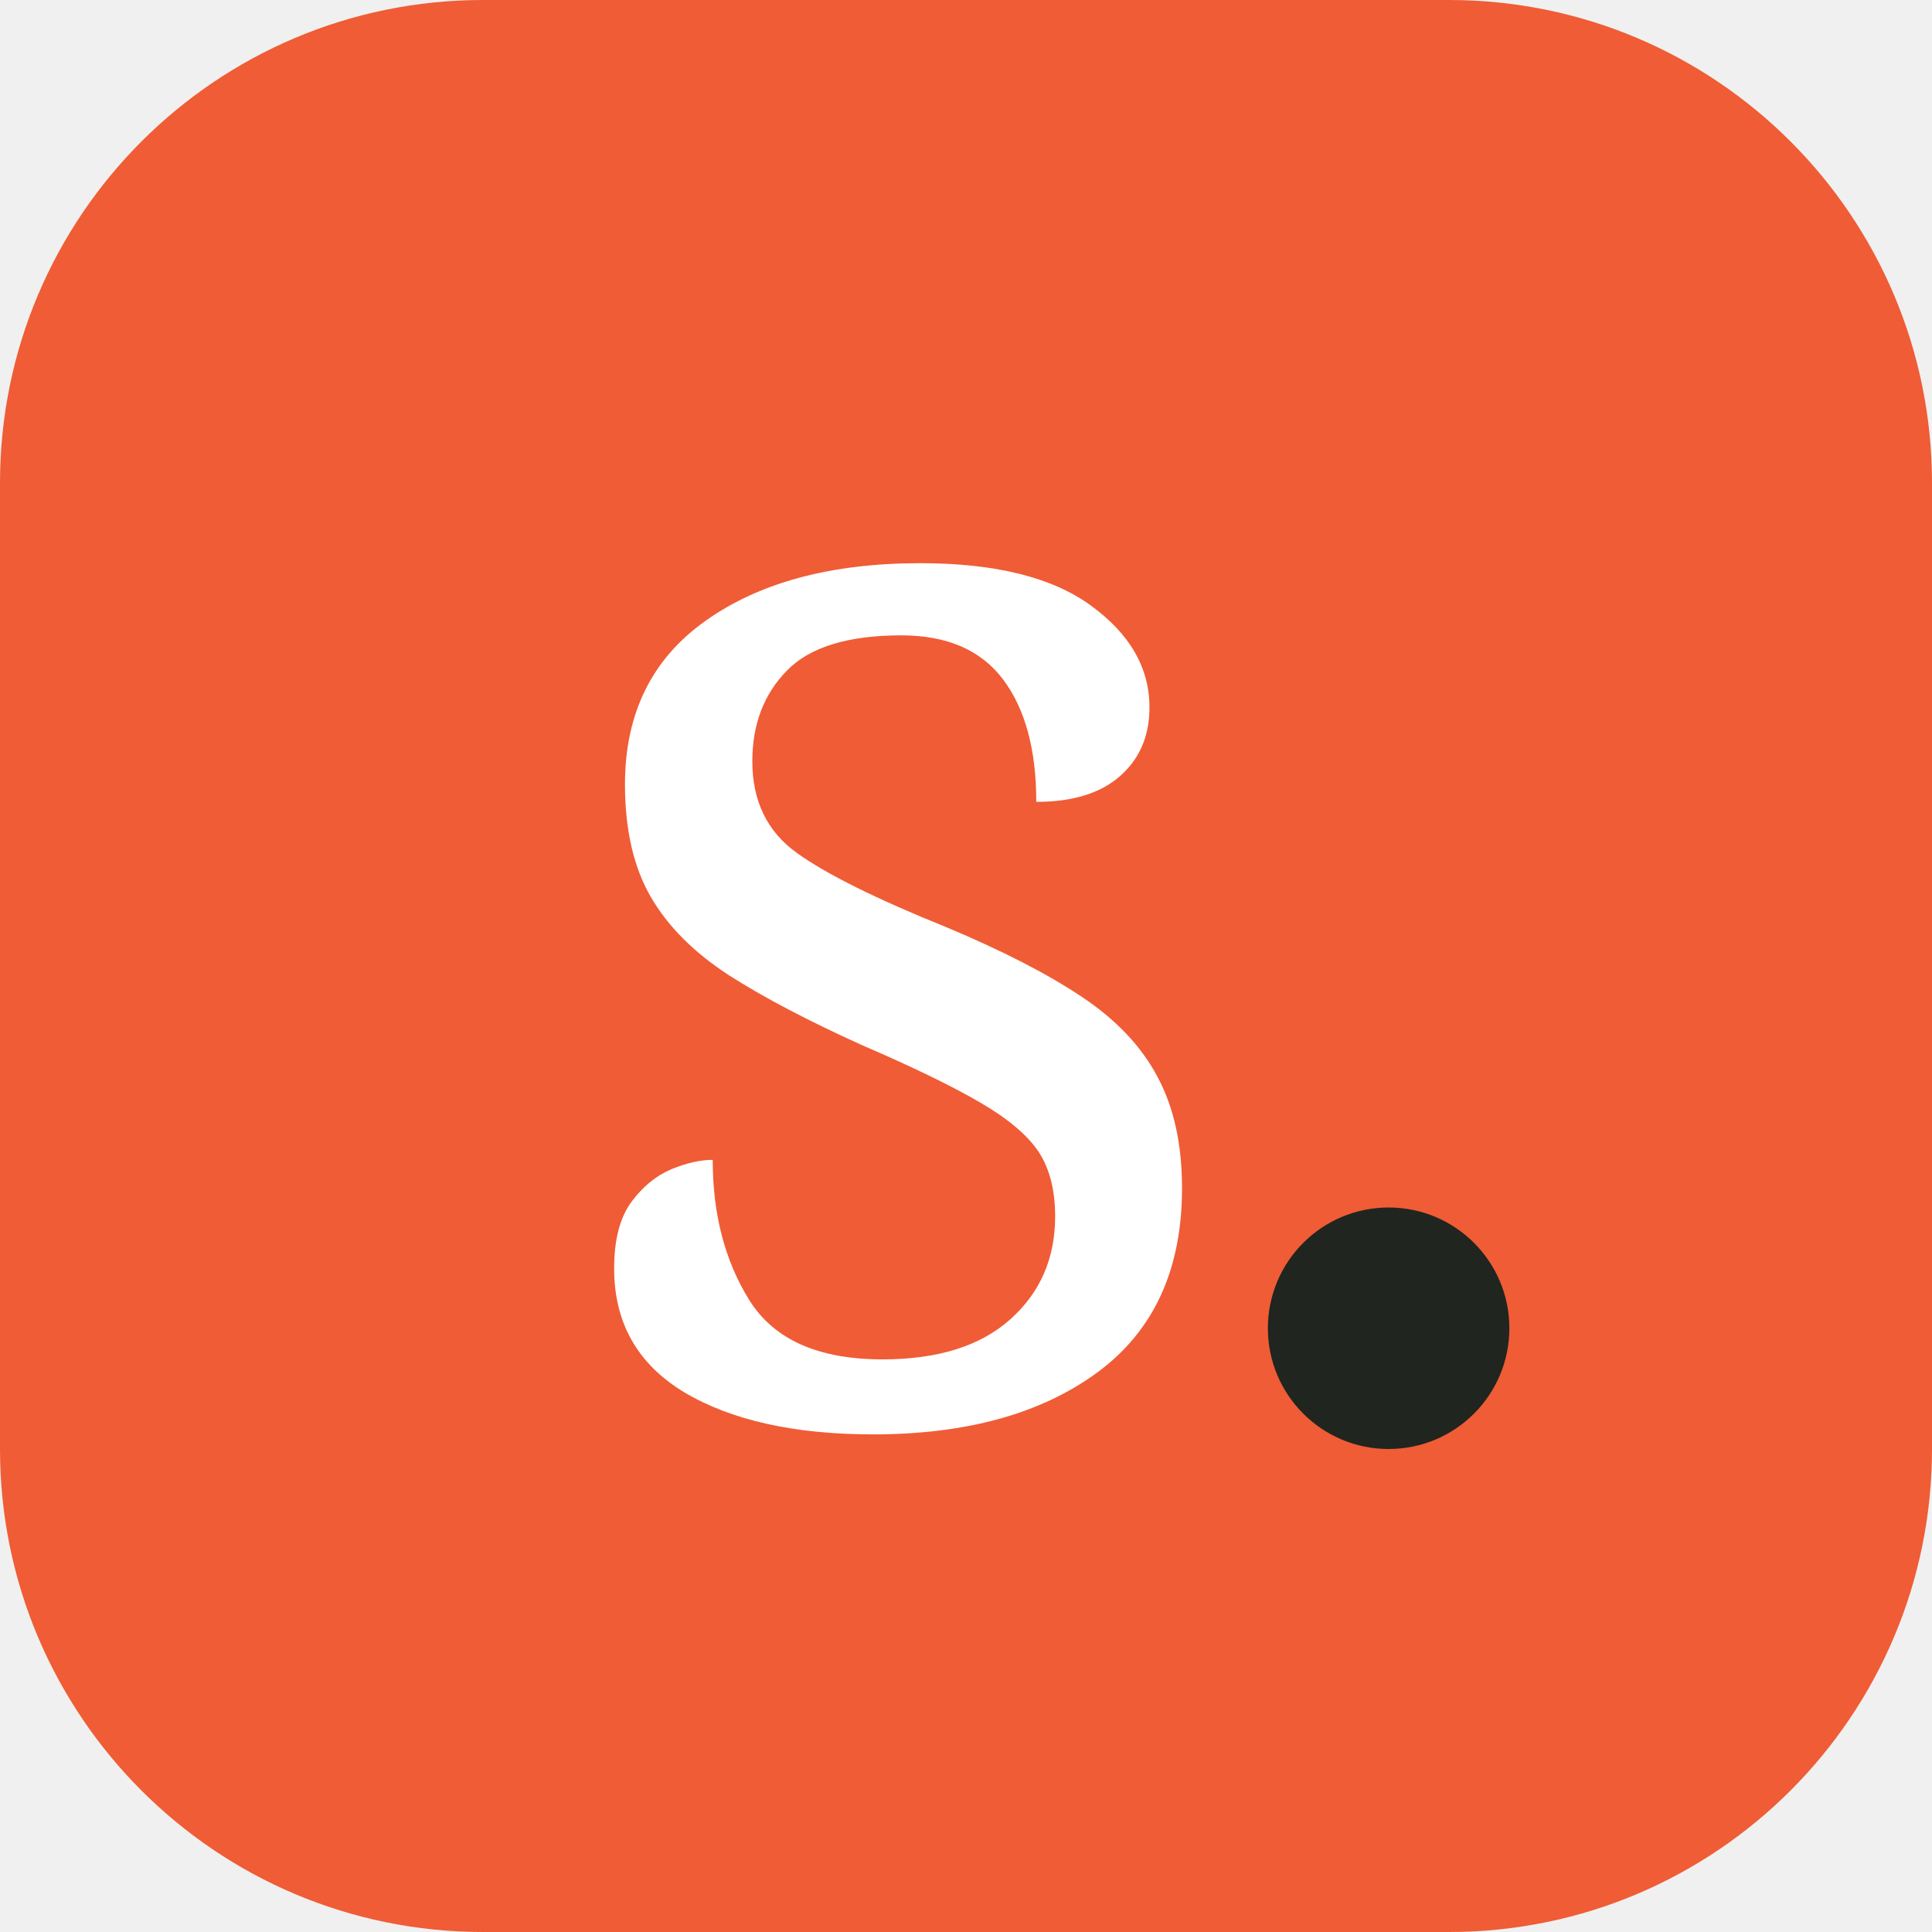
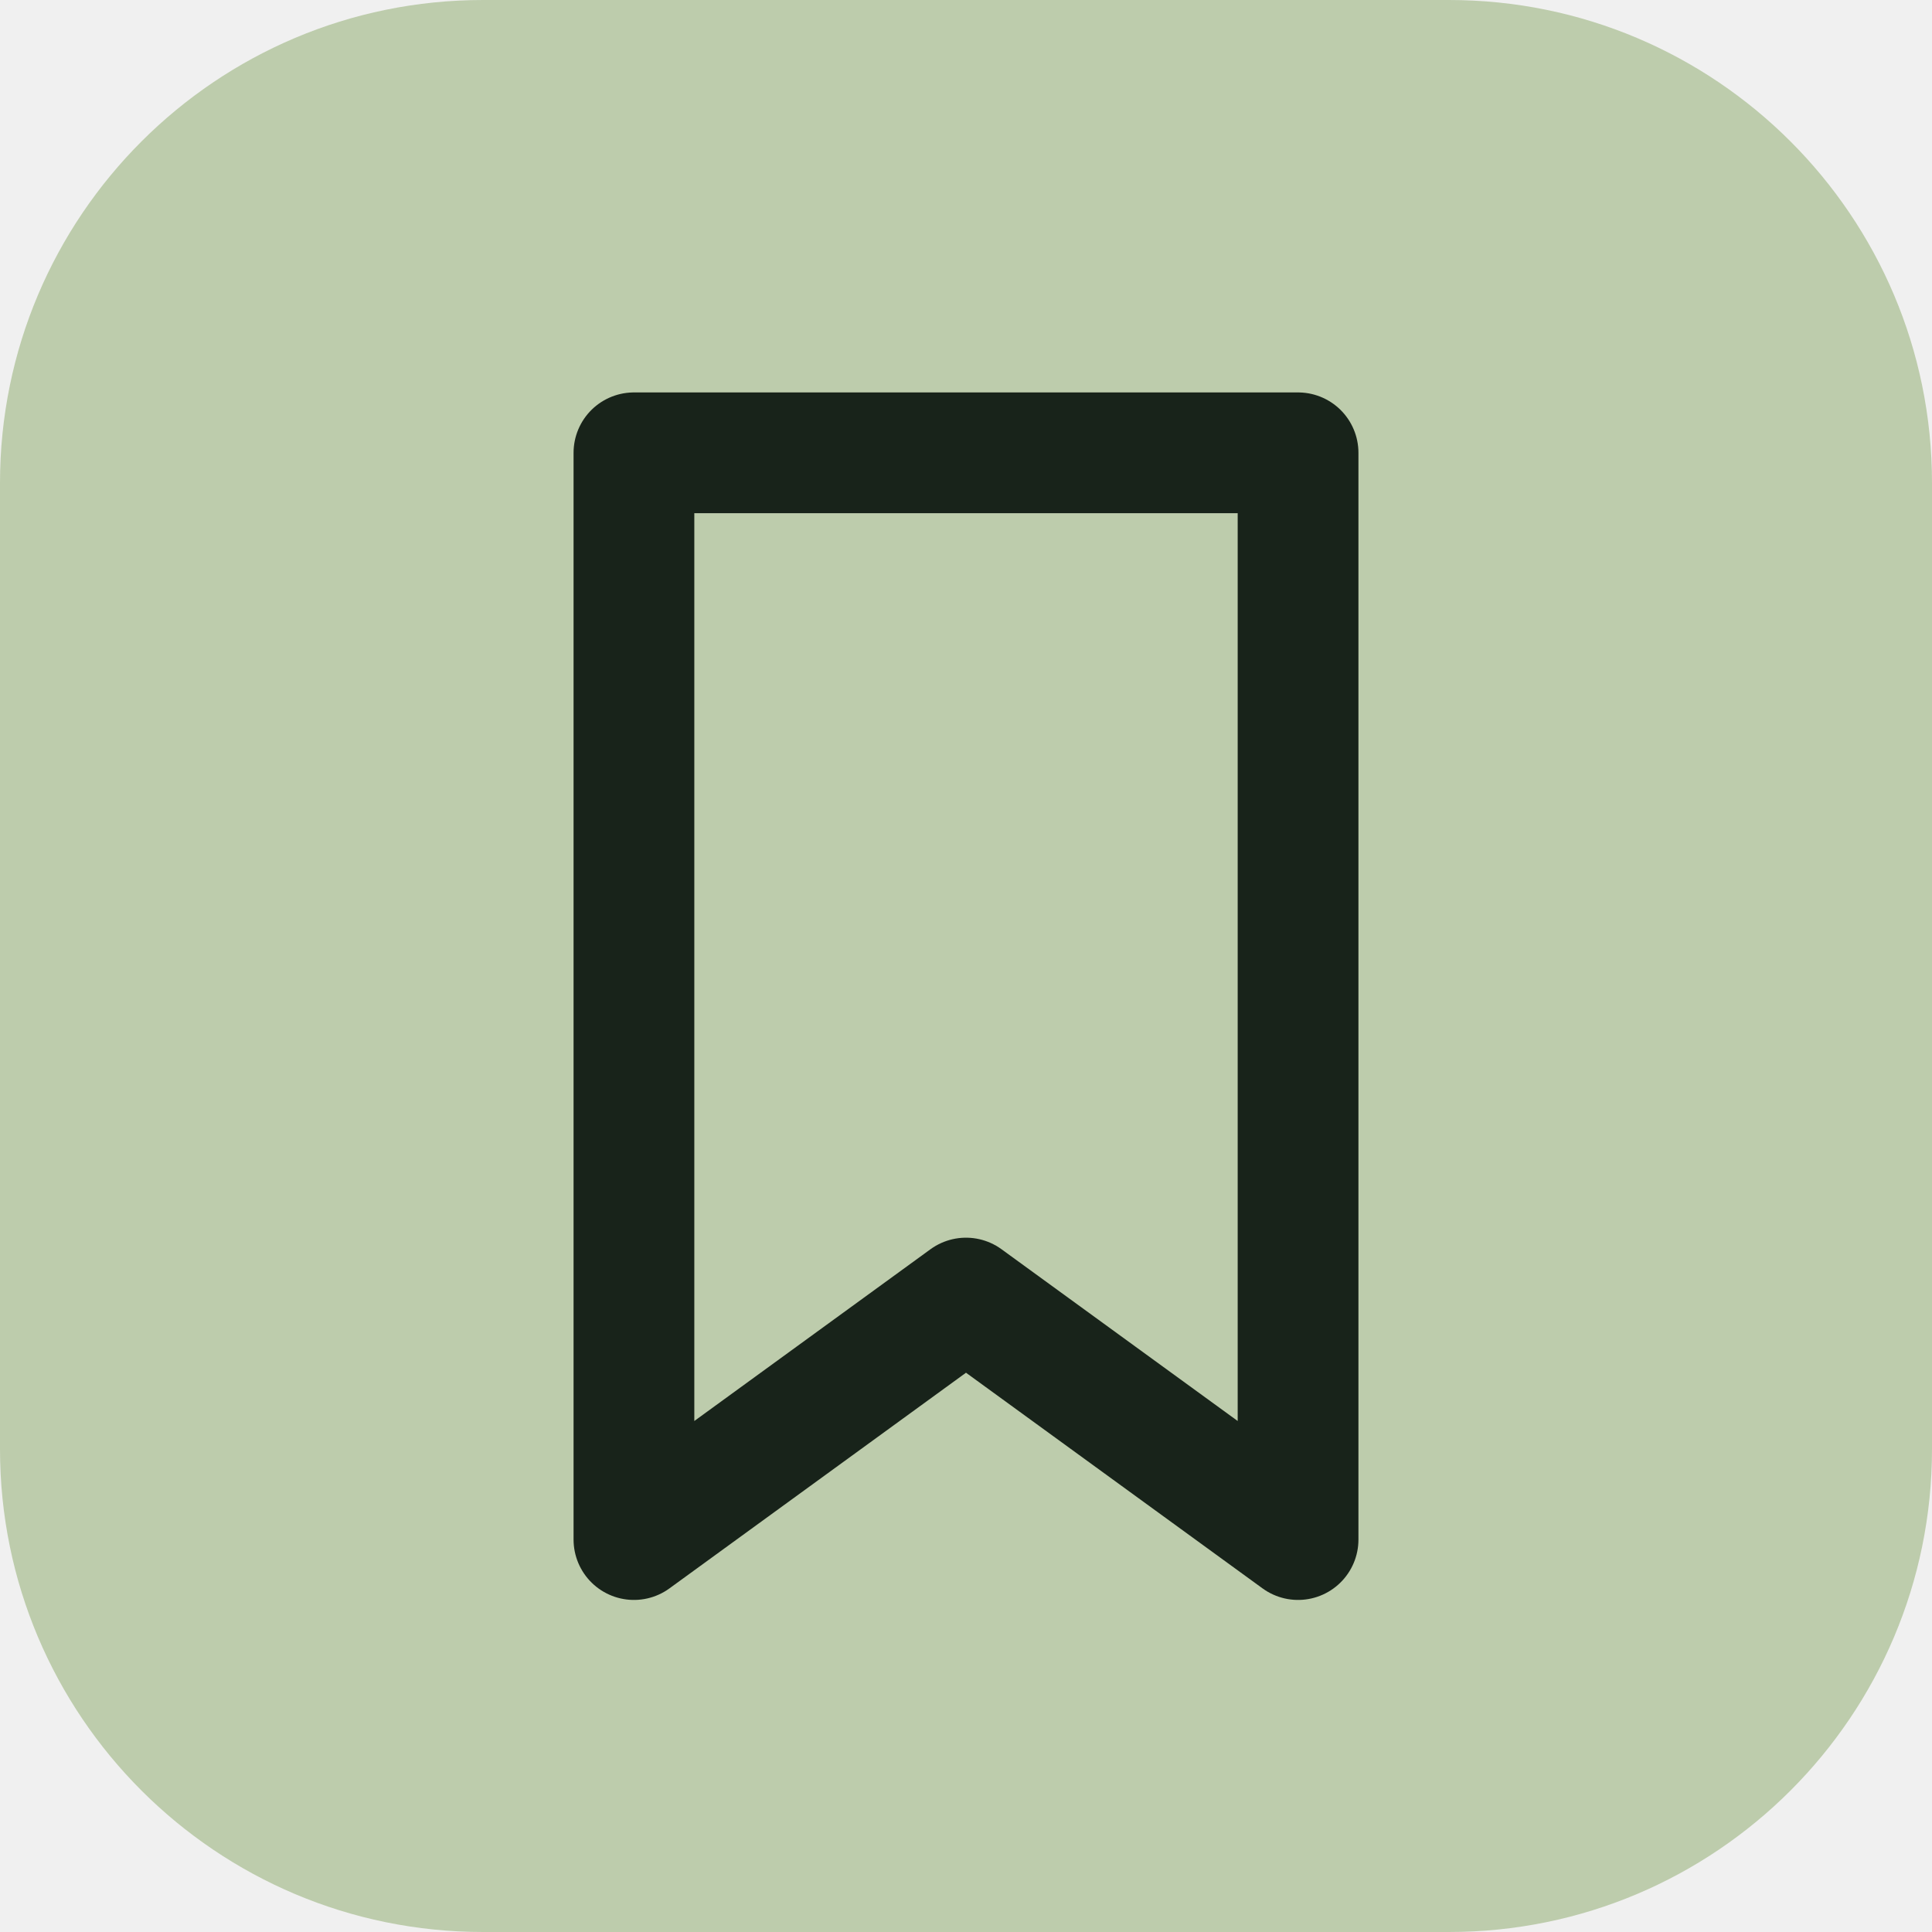
<svg xmlns="http://www.w3.org/2000/svg" viewBox="0 0 64 64">
-   <rect width="64" height="64" rx="16" fill="#f05c35" />
-   <text x="18" y="47" font-family="Georgia" font-size="52" fill="#fff">s</text>
-   <circle cx="46" cy="44" r="4" fill="#20251f" />
+   <rect width="64" height="64" rx="16" fill="#bdccac" />
+   <path d="M21 15h22v36L32 43l-11 8V15Z" fill="none" stroke="#18231a" stroke-width="4" stroke-linejoin="round" />
</svg>
